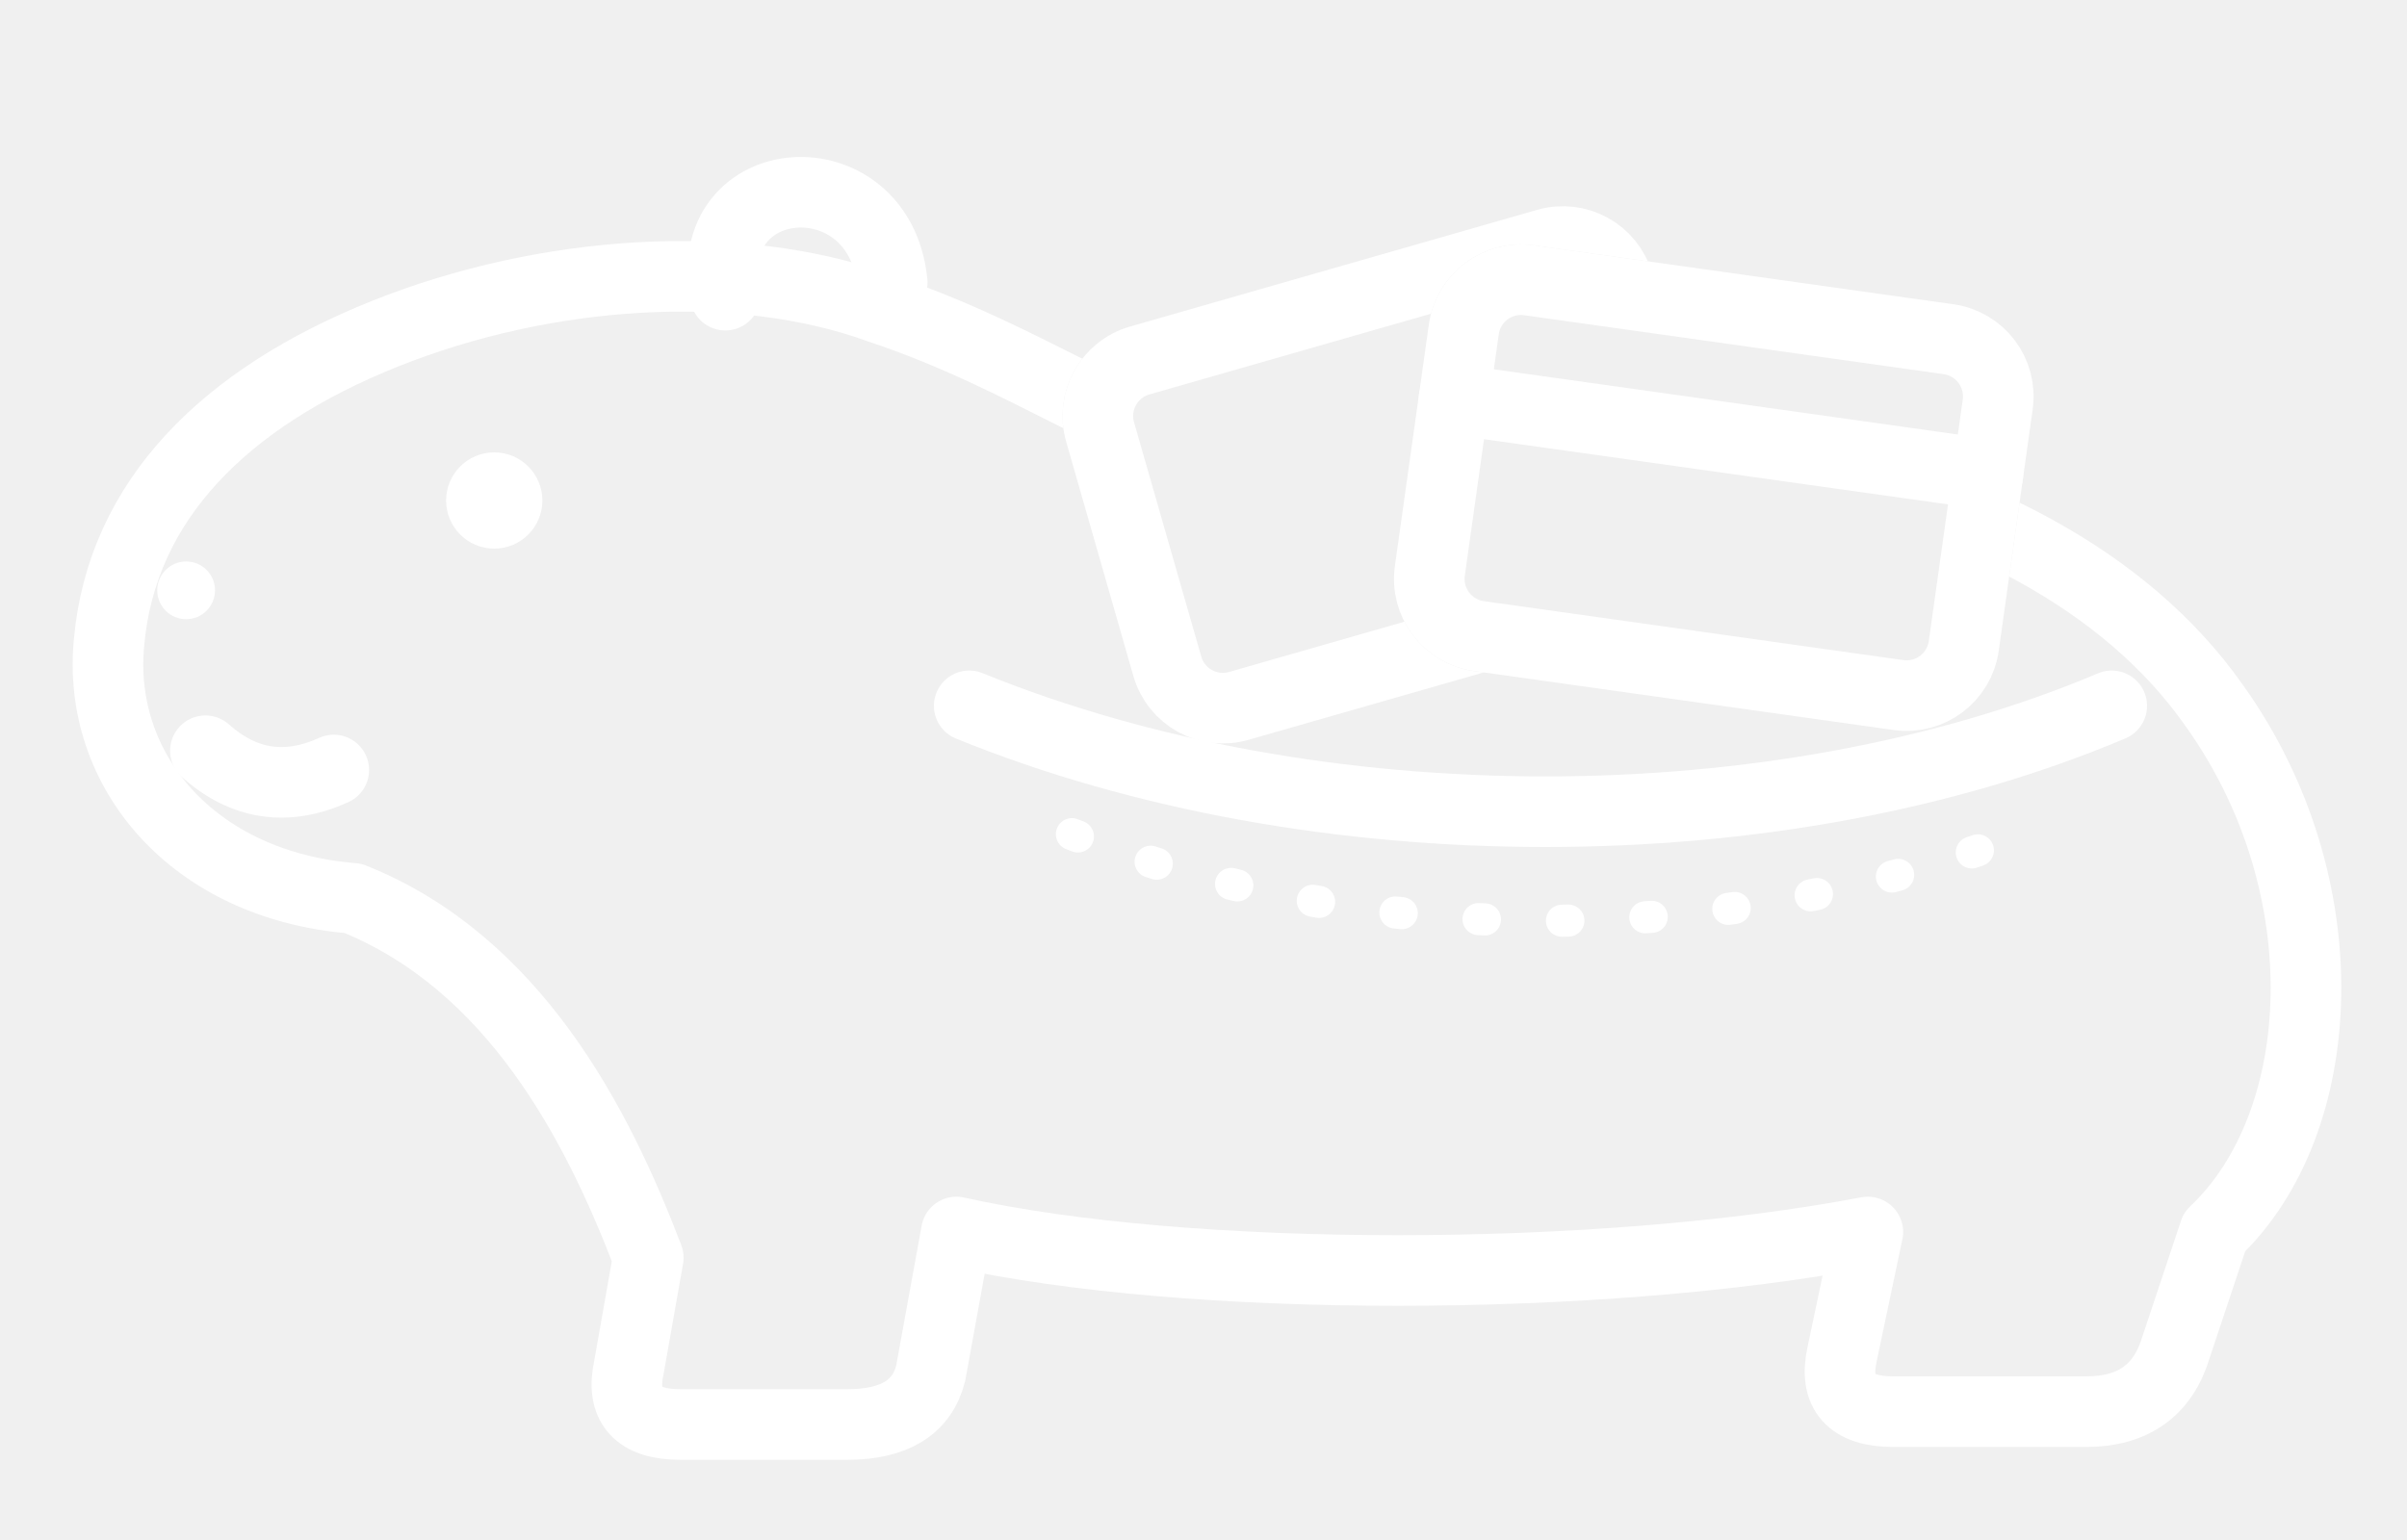
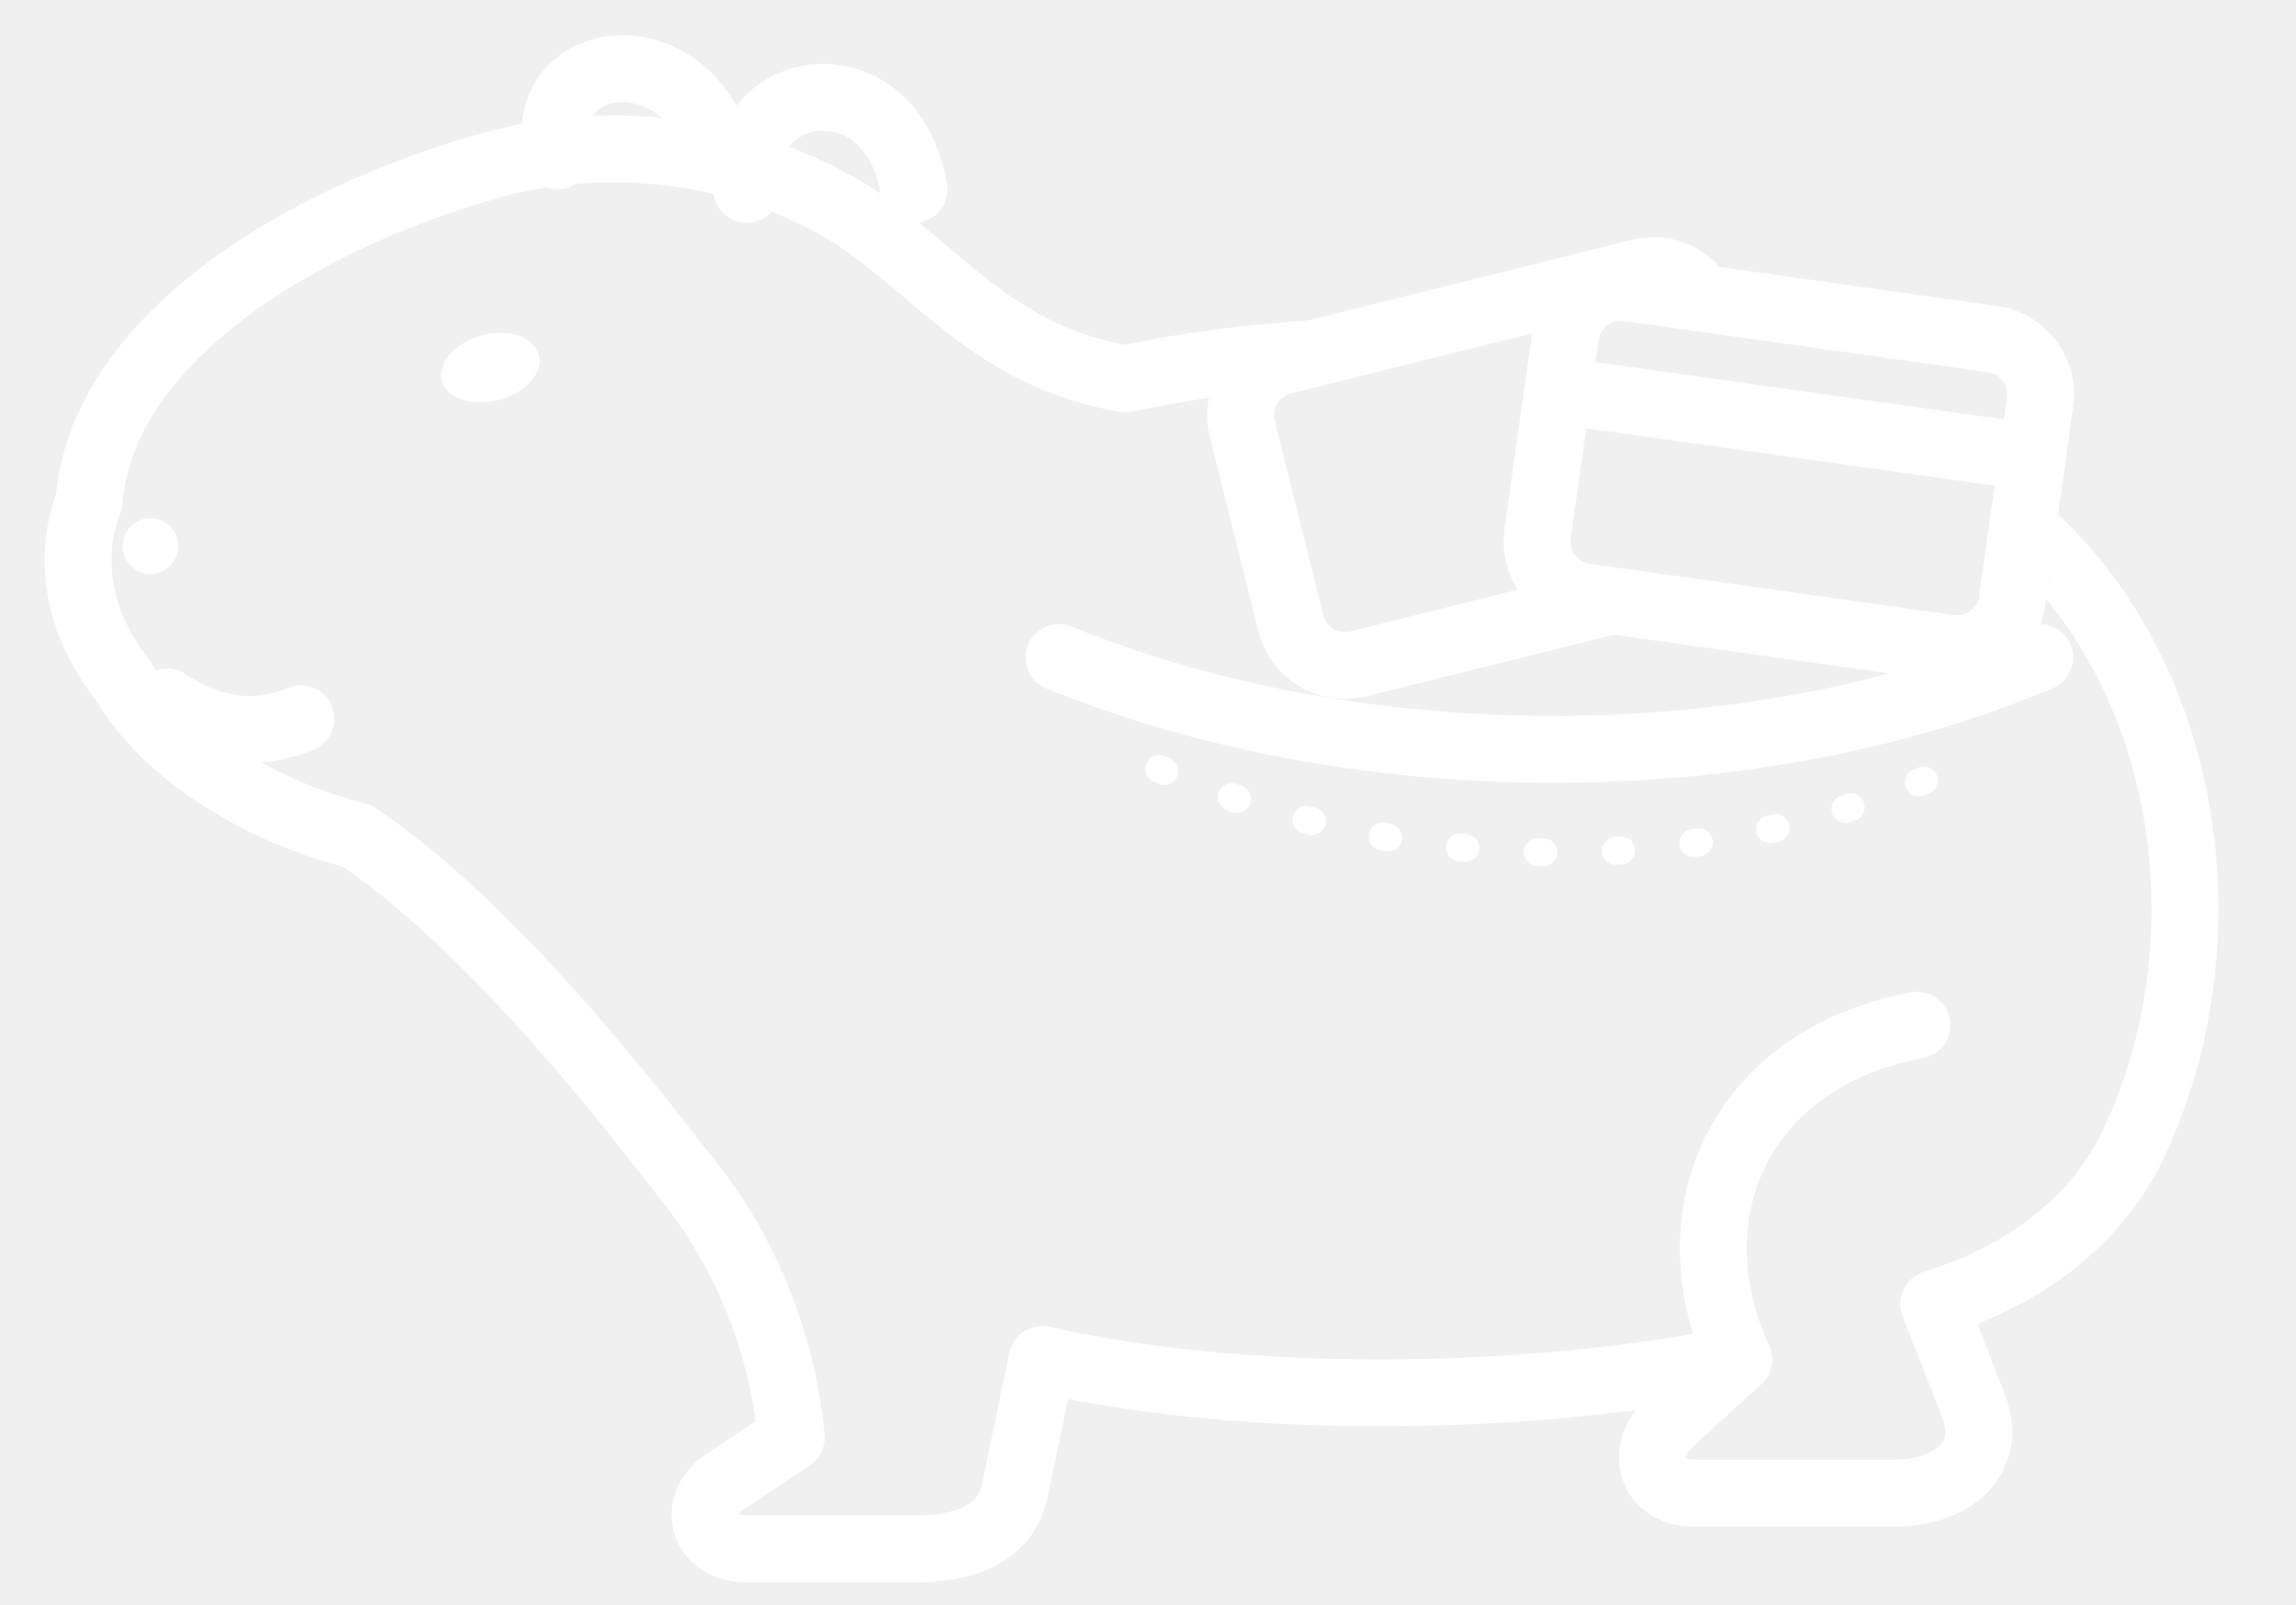
- <svg xmlns="http://www.w3.org/2000/svg" viewBox="15 30 375 240">
+ <svg xmlns="http://www.w3.org/2000/svg" viewBox="18 78 412 288">
  <defs>
-     <rect id="back" x="190" y="76" width="84" height="56" rx="9" transform="rotate(-16 232 104)" />
-     <rect id="front" x="240" y="78" width="84" height="56" rx="9" transform="rotate(8 282 106)" />
+     <rect id="back" x="244" y="134" width="86" height="56" rx="10" transform="rotate(-14 287 162)" />
+     <rect id="front" x="296" y="134" width="86" height="56" rx="10" transform="rotate(8 339 162)" />
    <clipPath id="above">
-       <path d="M0 0 H400 V140 H344 C292 162 220 162 166 140 H0 Z" />
+       <path d="M0 0 H440 V196 H384 C332 218 262 218 208 196 H0 Z" />
    </clipPath>
-     <mask id="hideBody" maskUnits="userSpaceOnUse" x="0" y="0" width="400" height="300">
-       <rect width="400" height="300" fill="#FFFFFF" />
-       <g clip-path="url(#above)" fill="#000000" stroke="#000000" stroke-width="11">
+     <mask id="hideBody" maskUnits="userSpaceOnUse" x="0" y="0" width="440" height="400">
+       <rect width="440" height="400" fill="#FFFFFF" />
+       <g clip-path="url(#above)" fill="#000000" stroke="#000000" stroke-width="12">
        <use href="#back" />
        <use href="#front" />
      </g>
    </mask>
-     <mask id="hideBack" maskUnits="userSpaceOnUse" x="0" y="0" width="400" height="300">
-       <rect width="400" height="300" fill="#FFFFFF" />
-       <use href="#front" fill="#000000" stroke="#000000" stroke-width="11" />
+     <mask id="hideBack" maskUnits="userSpaceOnUse" x="0" y="0" width="440" height="400">
+       <rect width="440" height="400" fill="#FFFFFF" />
+       <use href="#front" fill="#000000" stroke="#000000" stroke-width="12" />
    </mask>
  </defs>
-   <g fill="none" stroke="#FFFFFF" stroke-width="11" stroke-linecap="round" stroke-linejoin="round">
+   <g fill="none" stroke="#FFFFFF" stroke-width="12" stroke-linecap="round" stroke-linejoin="round">
    <g mask="url(#hideBody)">
-       <path d="M70 170 C45 168 30 150 32 130 C34 108 50 92 75 82 C100 72 130 70 152 78 C176 86 190 98 206 100 C262 92 332 100 360 140 C380 168 378 205 360 222 L354 240 Q351 250 340 250 L310 250 Q300 250 302 241 L306 222 C264 230 200 230 164 222 L160 244 Q158 252 147 252 L121 252 Q111 252 113 243 L116 226 C108 205 95 180 70 170 Z" />
+       <path d="M34 168 C36 140 70 118 105 108 C125 102 150 104 170 116 C186 126 196 142 220 146 C266 136 334 140 372 166 C410 190 420 245 400 285 C392 300 378 308 365 312 L372 330 C376 340 368 346 358 346 L322 346 C314 346 312 338 318 333 L330 322 C290 330 240 330 205 322 L200 346 C198 354 190 356 182 356 L152 356 C144 356 142 348 148 344 L160 336 C158 316 150 300 140 288 C120 262 100 240 82 228 C66 224 48 214 40 200 C32 190 30 178 34 168 Z" />
+       <path d="M330 322 C318 296 330 268 362 262" />
    </g>
-     <path d="M128 76 C124 56 152 54 154 74" />
-     <path d="M47 147 Q56 155 67 150" />
+     <path d="M118 106 C114 88 138 84 146 102" />
+     <path d="M152 112 C150 92 178 88 182 112" />
+     <path d="M48 204 Q60 212 72 207" />
    <g clip-path="url(#above)">
      <use href="#back" mask="url(#hideBack)" />
-       <g transform="rotate(8 282 106)">
-         <rect x="240" y="78" width="84" height="56" rx="9" />
-         <path d="M240 98 L324 98" />
+       <g transform="rotate(8 339 162)">
+         <rect x="296" y="134" width="86" height="56" rx="10" />
+         <path d="M296 154 L382 154" />
      </g>
    </g>
-     <path d="M166 140 C220 162 292 162 344 140" />
-     <path d="M182 160 C228 178 284 178 330 160" stroke-width="5" stroke-dasharray="1 12" />
+     <path d="M208 196 C262 218 332 218 384 196" />
+     <path d="M226 216 C272 236 324 236 368 216" stroke-width="5" stroke-dasharray="1 13" />
  </g>
-   <circle cx="92" cy="108" r="7.5" fill="#FFFFFF" />
-   <circle cx="44" cy="122" r="4.5" fill="#FFFFFF" />
+   <g fill="#FFFFFF">
+     <ellipse cx="106" cy="144" rx="9" ry="6" transform="rotate(-15 106 144)" />
+     <circle cx="45" cy="176" r="5" />
+   </g>
</svg>
